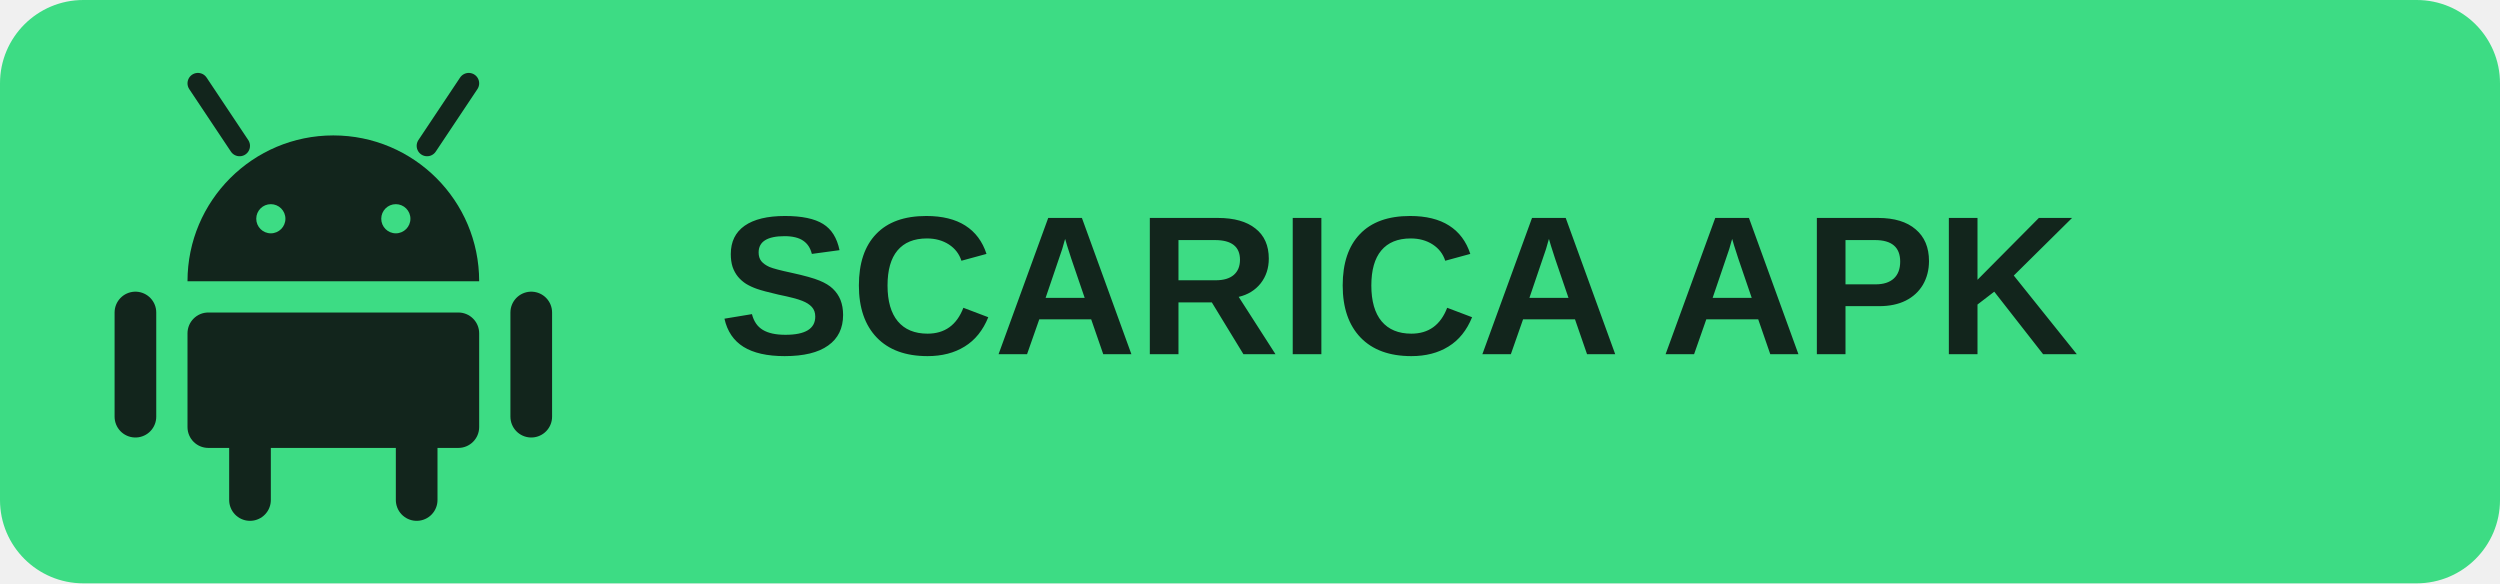
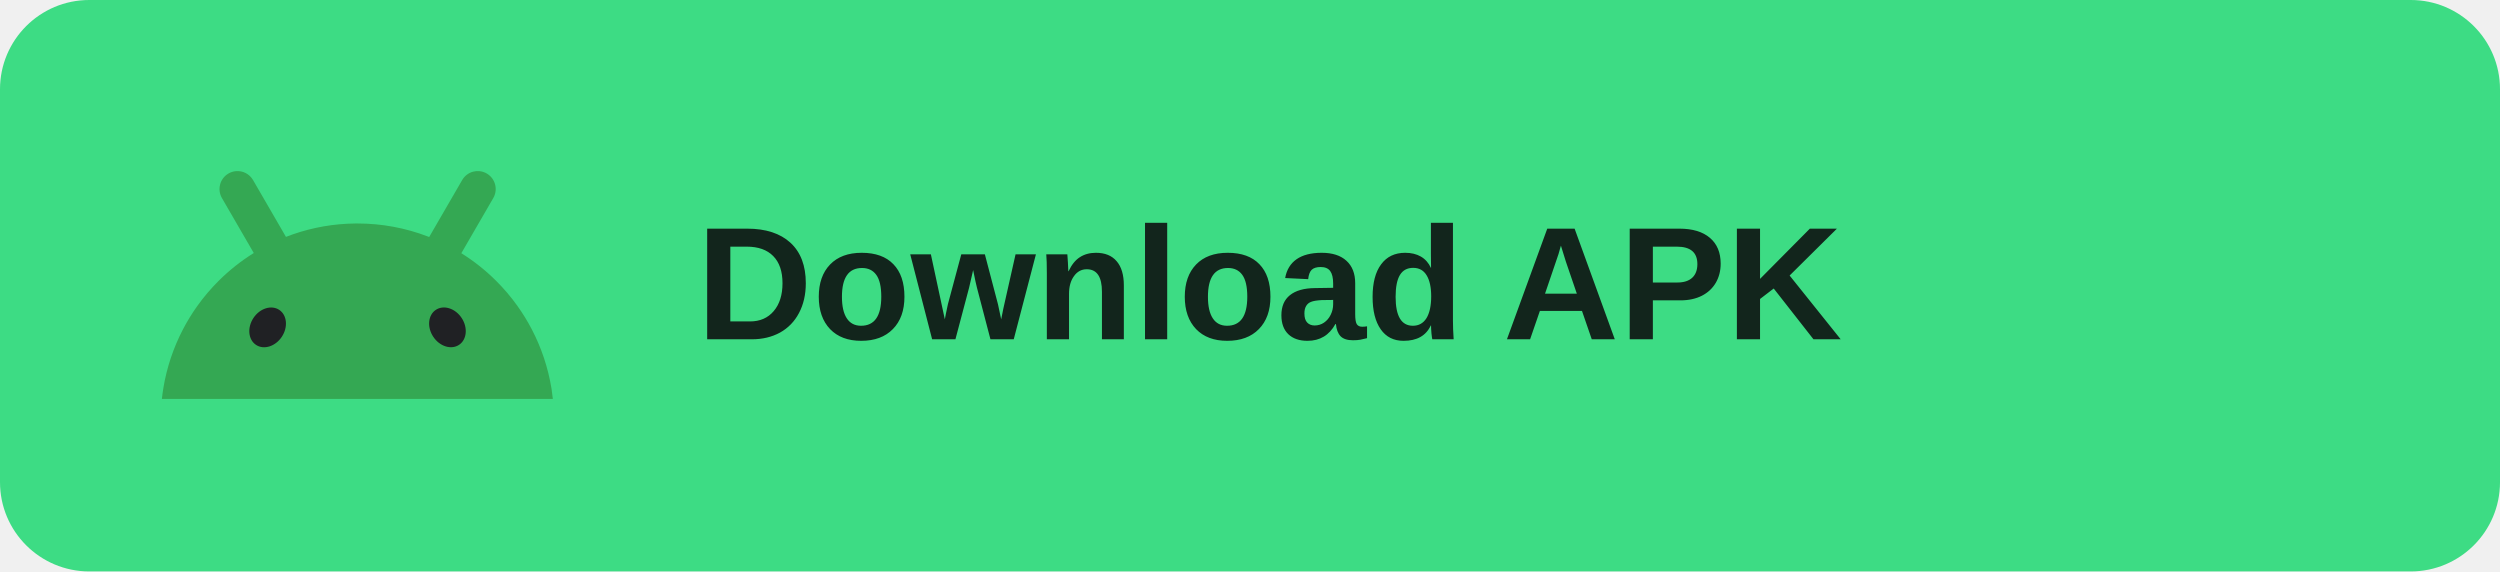
- <svg xmlns="http://www.w3.org/2000/svg" width="240" height="56" viewBox="0 0 240 56" role="img" aria-label="SCARICA APK">
-   <rect width="240" height="56" rx="8" fill="#3ddc84" />
-   <g fill="#12251c" stroke="#12251c" stroke-width="2" stroke-linecap="round">
-     <path d="M18 27a14 14 0 0 1 28 0Z" stroke="none" />
-     <path d="m23 14-4-6m22 6 4-6" />
-     <rect x="18" y="30" width="28" height="13" rx="2" stroke="none" />
-     <path d="M24 43v5m16-5v5M13 30v10m38-10v10" stroke-width="4" />
+ <svg xmlns="http://www.w3.org/2000/svg" width="280" height="64" viewBox="0 0 280 64" role="img" aria-label="Download the Android APK">
+   <rect width="280" height="64" rx="10" fill="#3ddc84" />
+   <g transform="translate(18 19) scale(.29)">
+     <g clip-path="url(#android-head-clip)">
+       <path fill="#34A853" d="M151.025 85.224q-.071-.464-.147-.92a75.665 75.665 0 0 0-7.546-22.597 76.5 76.5 0 0 0-5.511-8.995 76 76 0 0 0-8.322-9.808 76.034 76.034 0 0 0-13.398-10.626q.042-.074.085-.148 2.286-3.948 4.572-7.897l4.47-7.712a3946 3946 0 0 0 3.208-5.54q.38-.658.604-1.355a6.97 6.97 0 0 0-.652-5.702 6.9 6.9 0 0 0-2.406-2.398 7 7 0 0 0-2.954-.95 7 7 0 0 0-2.376.206 6.93 6.93 0 0 0-4.22 3.227q-1.606 2.77-3.208 5.54l-4.47 7.712c-1.523 2.634-3.05 5.263-4.573 7.897q-.25.43-.5.865c-.232-.092-.46-.184-.692-.272-8.398-3.205-17.511-4.958-27.036-4.958q-.39-.001-.78.004A75.7 75.7 0 0 0 50.977 25q-1.317.46-2.608.968-.234-.404-.467-.806-2.286-3.95-4.573-7.897l-4.47-7.713a4385 4385 0 0 1-3.208-5.54A6.93 6.93 0 0 0 29.055.58a6.9 6.9 0 0 0-2.954.95 6.92 6.92 0 0 0-3.157 4.185 6.96 6.96 0 0 0.703 5.27l3.208 5.54 4.47 7.713c1.523 2.634 3.05 5.263 4.573 7.897.01.022.025.044.036.066a76.3 76.3 0 0 0-13.527 10.711 76.5 76.5 0 0 0-8.322 9.808 75.4 75.4 0 0 0-5.51 8.995 75.7 75.7 0 0 0-7.546 22.597 76.038 76.038 0 0 0-.581 4.247h151a77 77 0 0 0-.434-3.327z" />
+       <path fill="#202124" d="M115.225 67.663c3.022-2.012 3.461-6.668.981-10.4-2.48-3.73-6.939-5.123-9.96-3.11-3.021 2.012-3.46 6.668-.98 10.4 2.479 3.73 6.938 5.123 9.959 3.11M46.762 64.564c2.48-3.73 2.04-8.387-.98-10.4-3.022-2.012-7.481-.619-9.96 3.112s-2.041 8.387.98 10.4 7.48.62 9.96-3.112" />
+     </g>
  </g>
-   <g fill="#3ddc84">
-     <circle cx="26" cy="21" r="1.4" />
-     <circle cx="38" cy="21" r="1.4" />
-   </g>
-   <text x="69" y="34" font-family="Arial, sans-serif" font-size="19" font-weight="700" fill="#12251c">SCARICA APK</text>
+   <text x="78" y="38" fill="#12251c" font-family="Arial, sans-serif" font-size="18" font-weight="700">Download APK</text>
+   <defs>
+     <clipPath id="android-head-clip">
+       <path fill="#fff" d="M.459.555h151v88h-151z" />
+     </clipPath>
+   </defs>
</svg>
